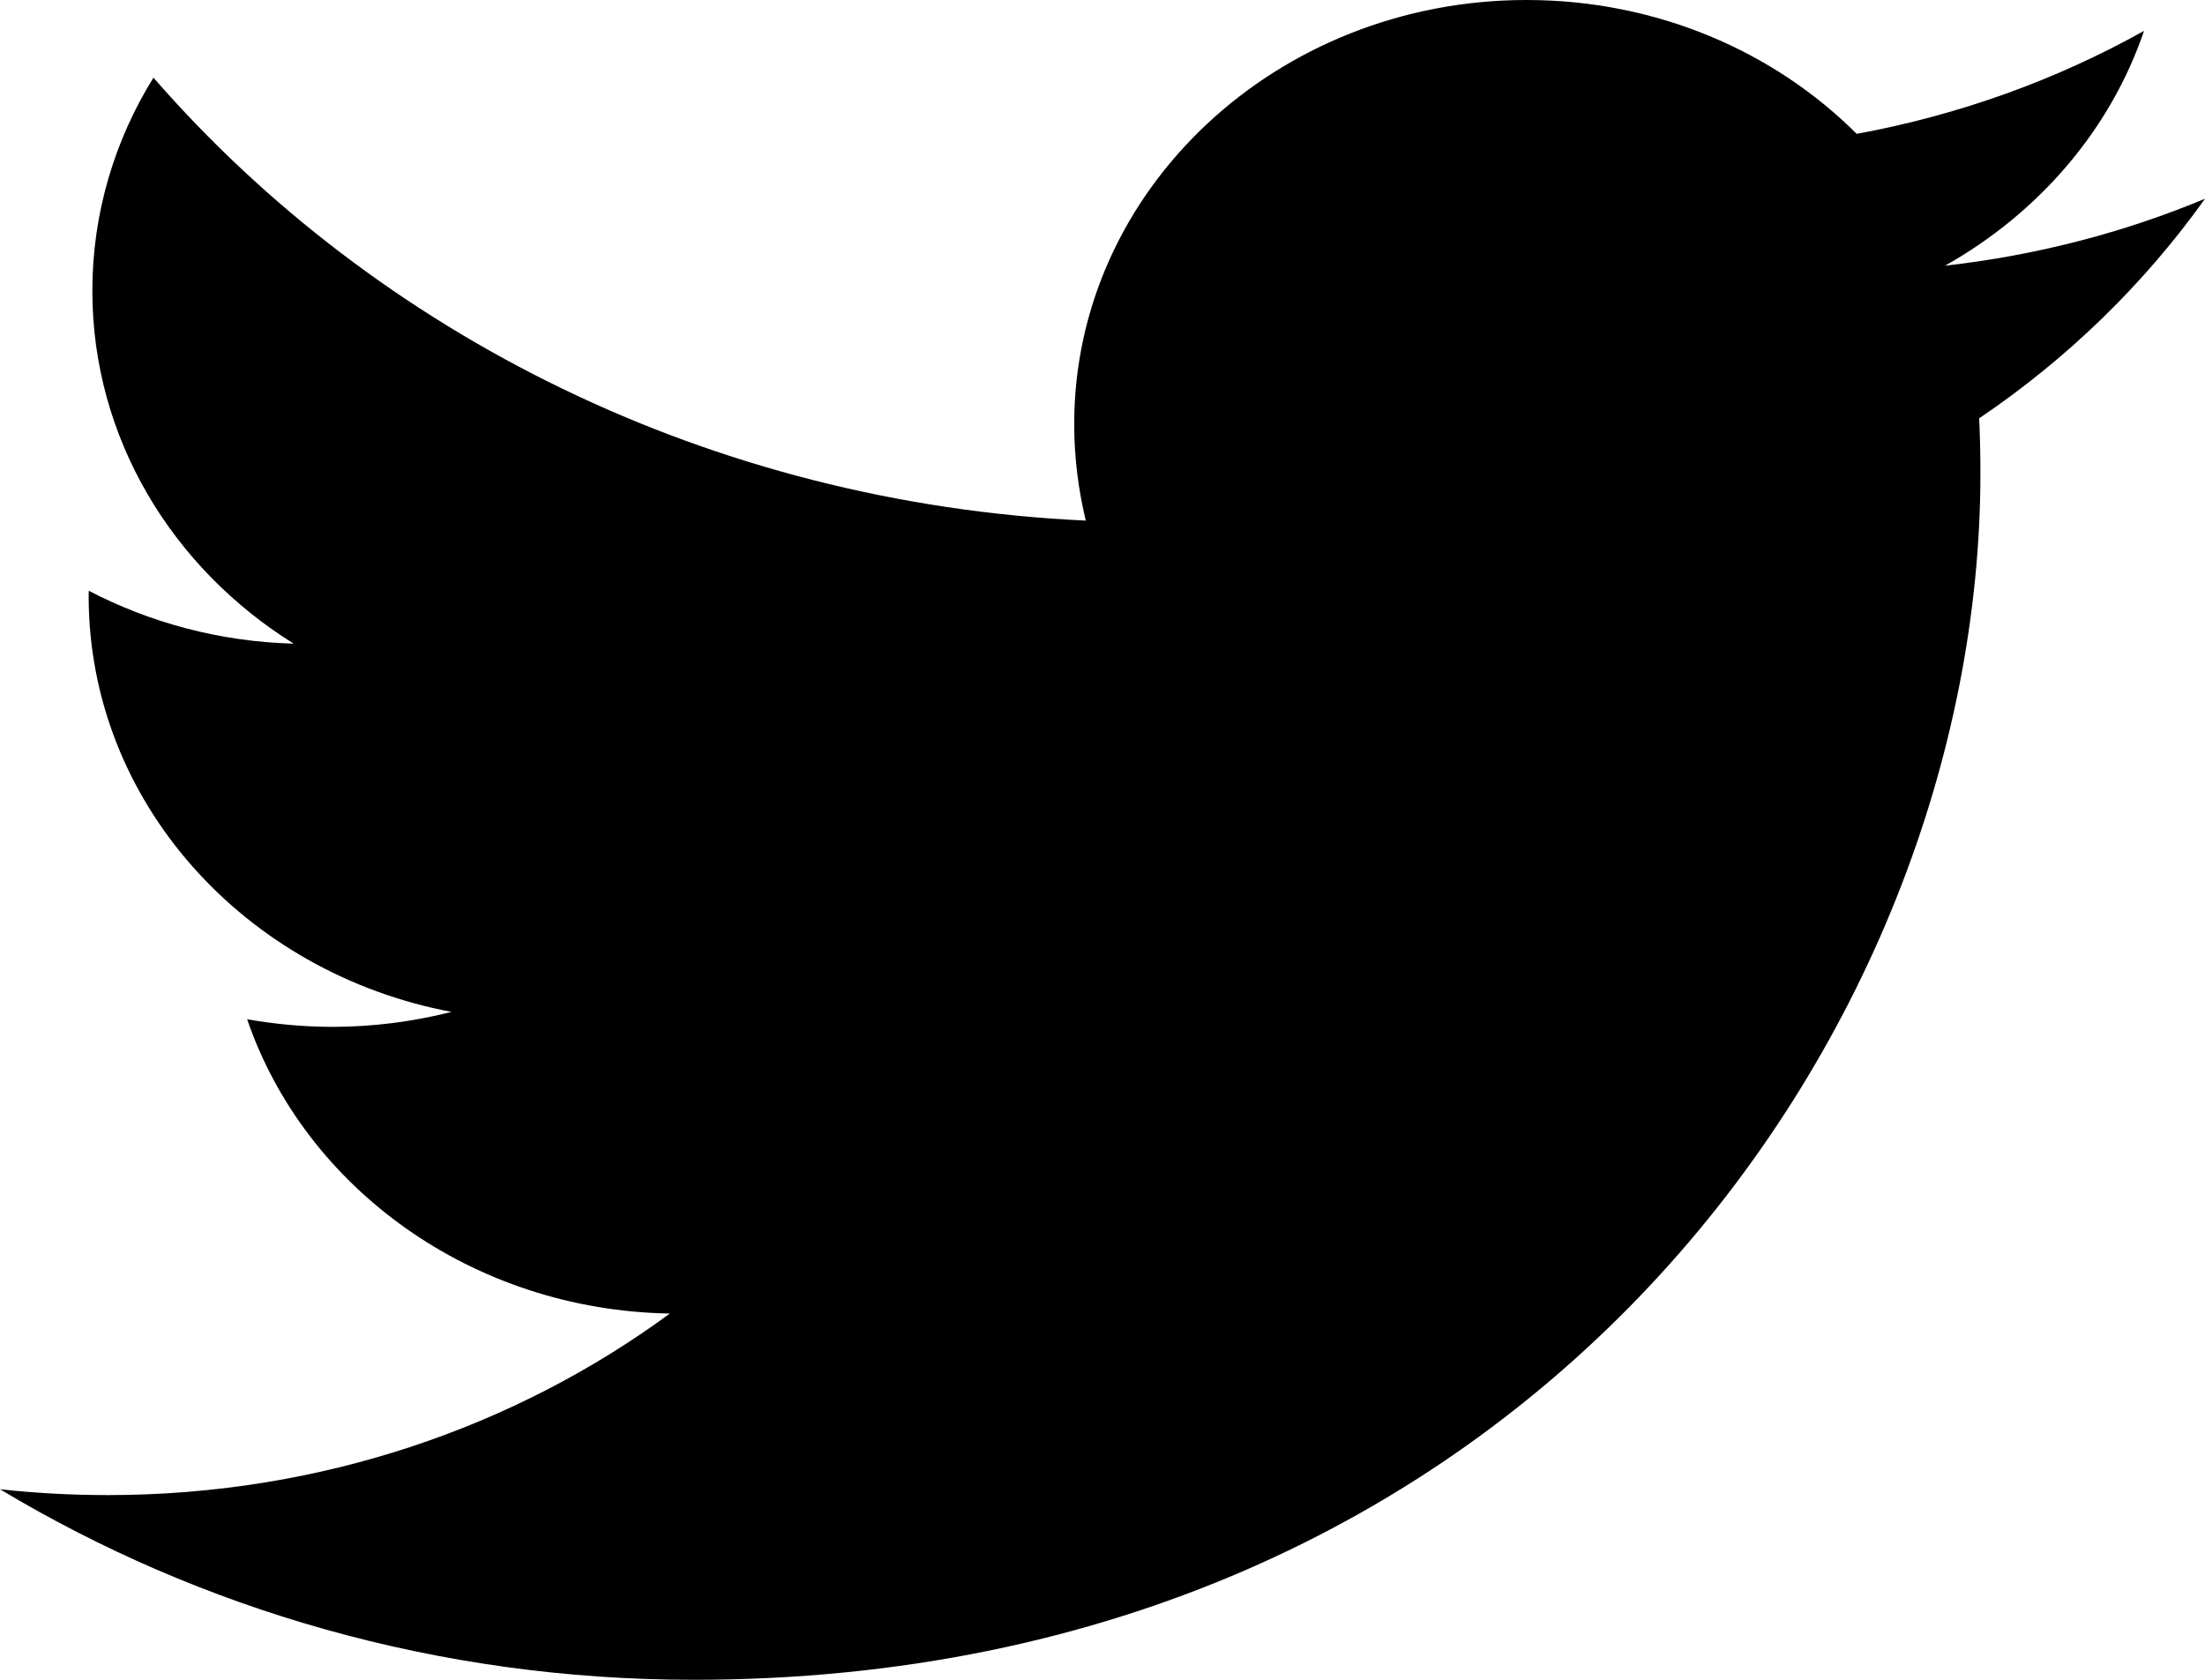
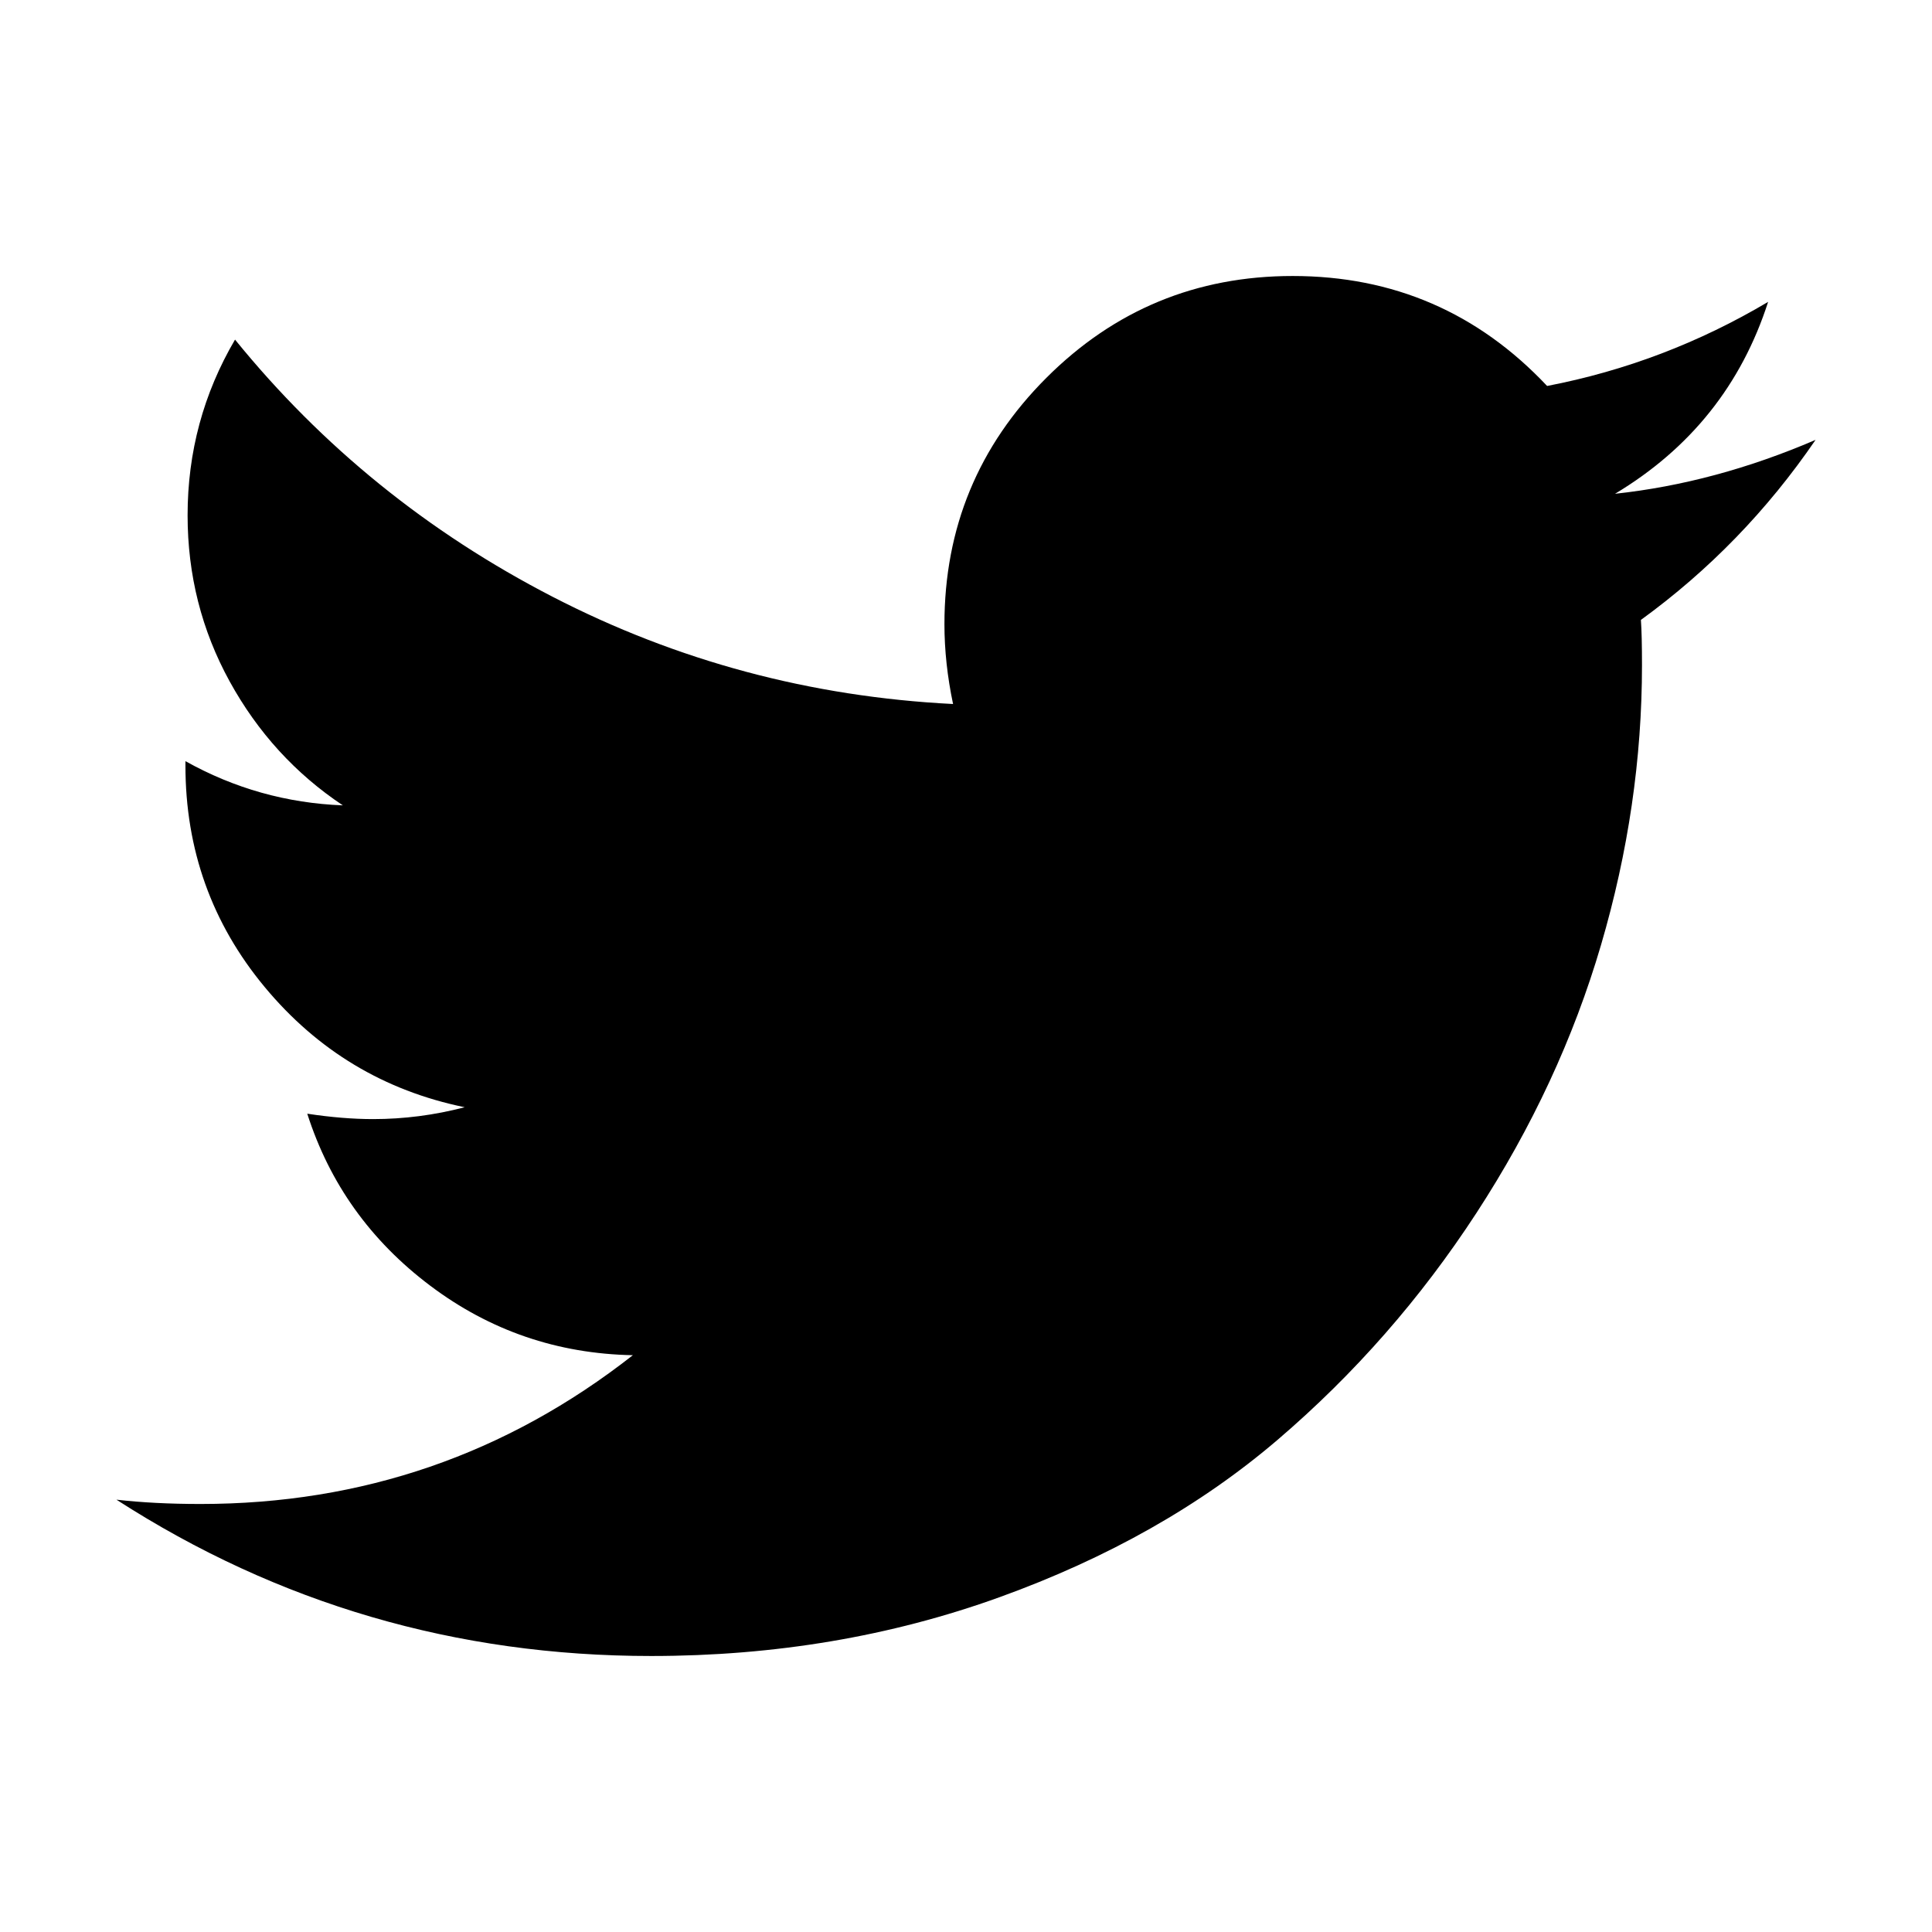
- <svg xmlns="http://www.w3.org/2000/svg" viewBox="0 0 672 512">
-   <path d="M672 60.579c-24.742 10.31-51.324 17.261-79.221 20.401 28.49-16.027 50.357-41.334 60.634-71.562-26.646 14.872-56.135 25.604-87.562 31.384C540.705 15.668 504.906 0 465.233 0c-76.097 0-137.855 57.861-137.855 129.234 0 10.122 1.249 20.011 3.53 29.446-114.52-5.343-216.107-56.846-284.145-135.015-11.807 19.059-18.617 41.288-18.617 64.954 0 44.849 24.303 84.464 61.352 107.567-22.648-.609-43.921-6.467-62.446-16.121-.031.484-.031 1.047-.031 1.625 0 62.641 47.513 114.861 110.584 126.734a147.55 147.55 0 0 1-36.299 4.561c-8.934 0-17.524-.843-25.99-2.313 17.556 51.302 68.474 88.667 128.827 89.697C156.942 435.049 97.495 455.7 32.926 455.7c-11.121 0-22.148-.594-32.925-1.78C61.04 490.567 133.481 512 211.359 512c253.562 0 392.198-196.953 392.198-367.785 0-5.593-.126-11.153-.375-16.714 26.957-18.215 50.323-40.99 68.818-66.922z" />
+ <svg xmlns="http://www.w3.org/2000/svg" width="1792" height="1792" viewBox="0 0 1792 1792">
+   <path d="M1684 408q-67 98-162 167 1 14 1 42 0 130-38 259.5t-115.5 248.5-184.5 210.5-258 146-323 54.5q-271 0-496-145 35 4 78 4 225 0 401-138-105-2-188-64.5t-114-159.5q33 5 61 5 43 0 85-11-112-23-185.5-111.5t-73.5-205.5v-4q68 38 146 41-66-44-105-115t-39-154q0-88 44-163 121 149 294.5 238.5t371.5 99.5q-8-38-8-74 0-134 94.5-228.5t228.5-94.5q140 0 236 102 109-21 205-78-37 115-142 178 93-10 186-50z" />
</svg>
